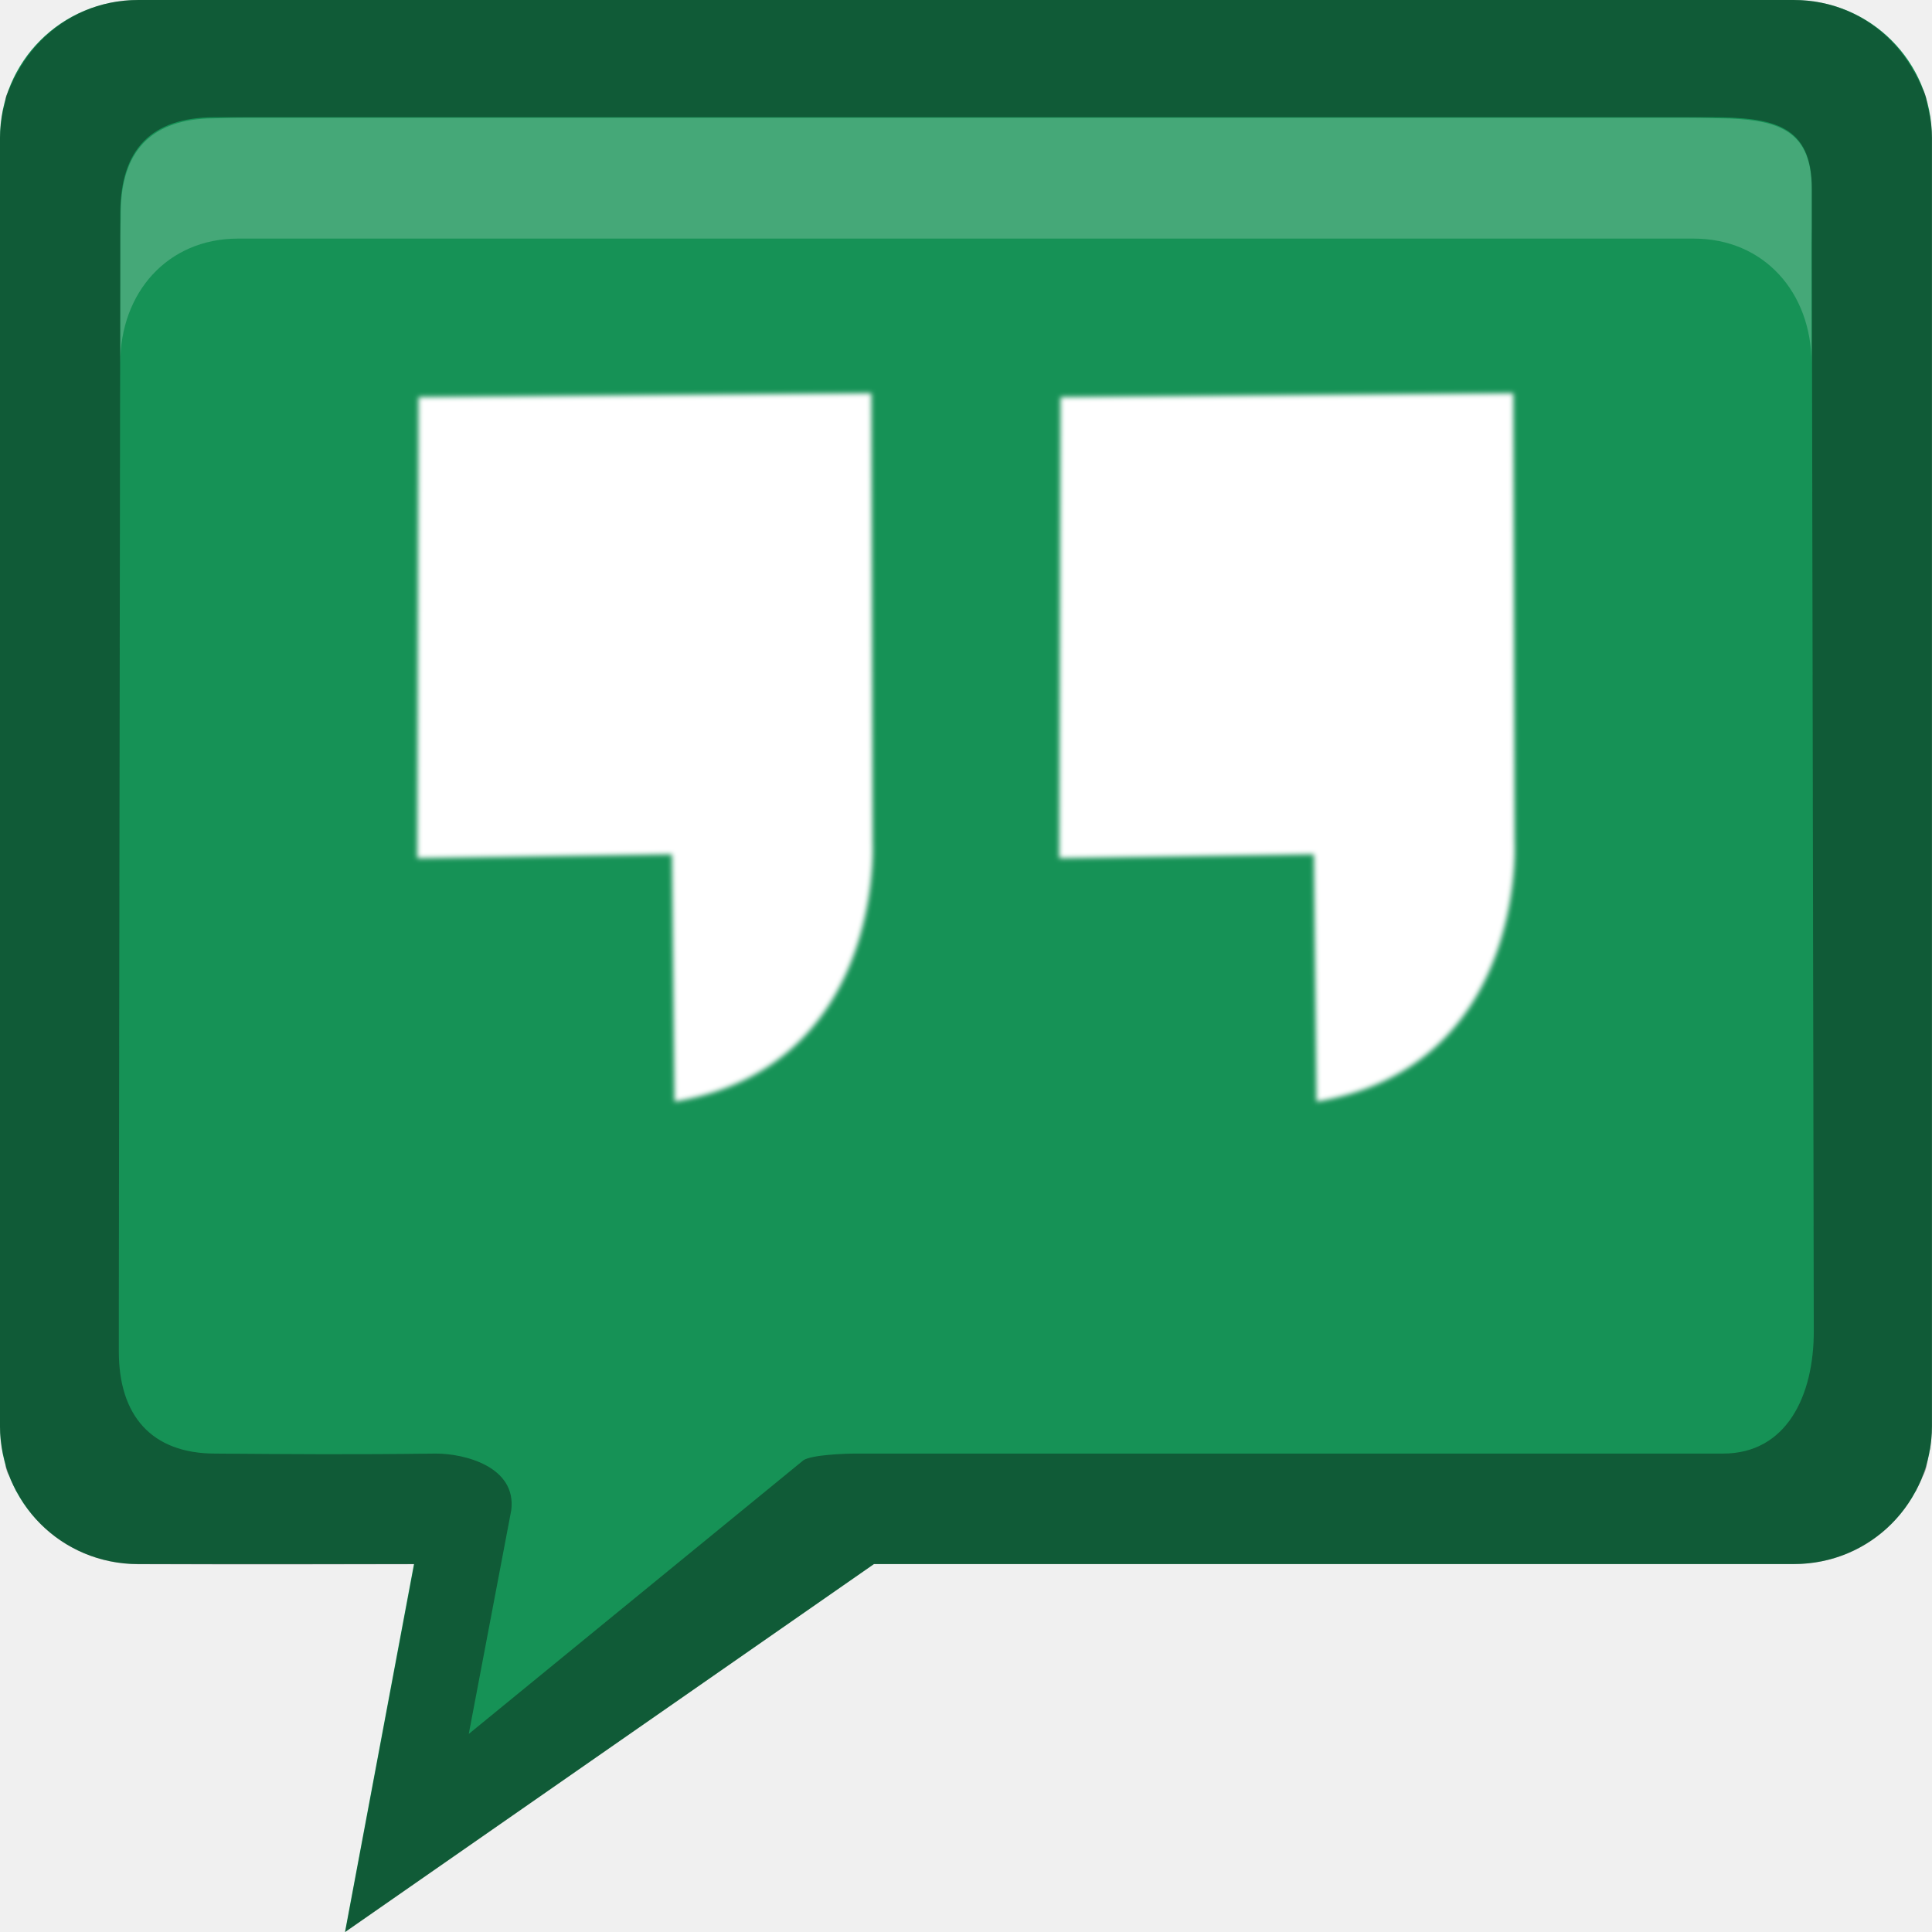
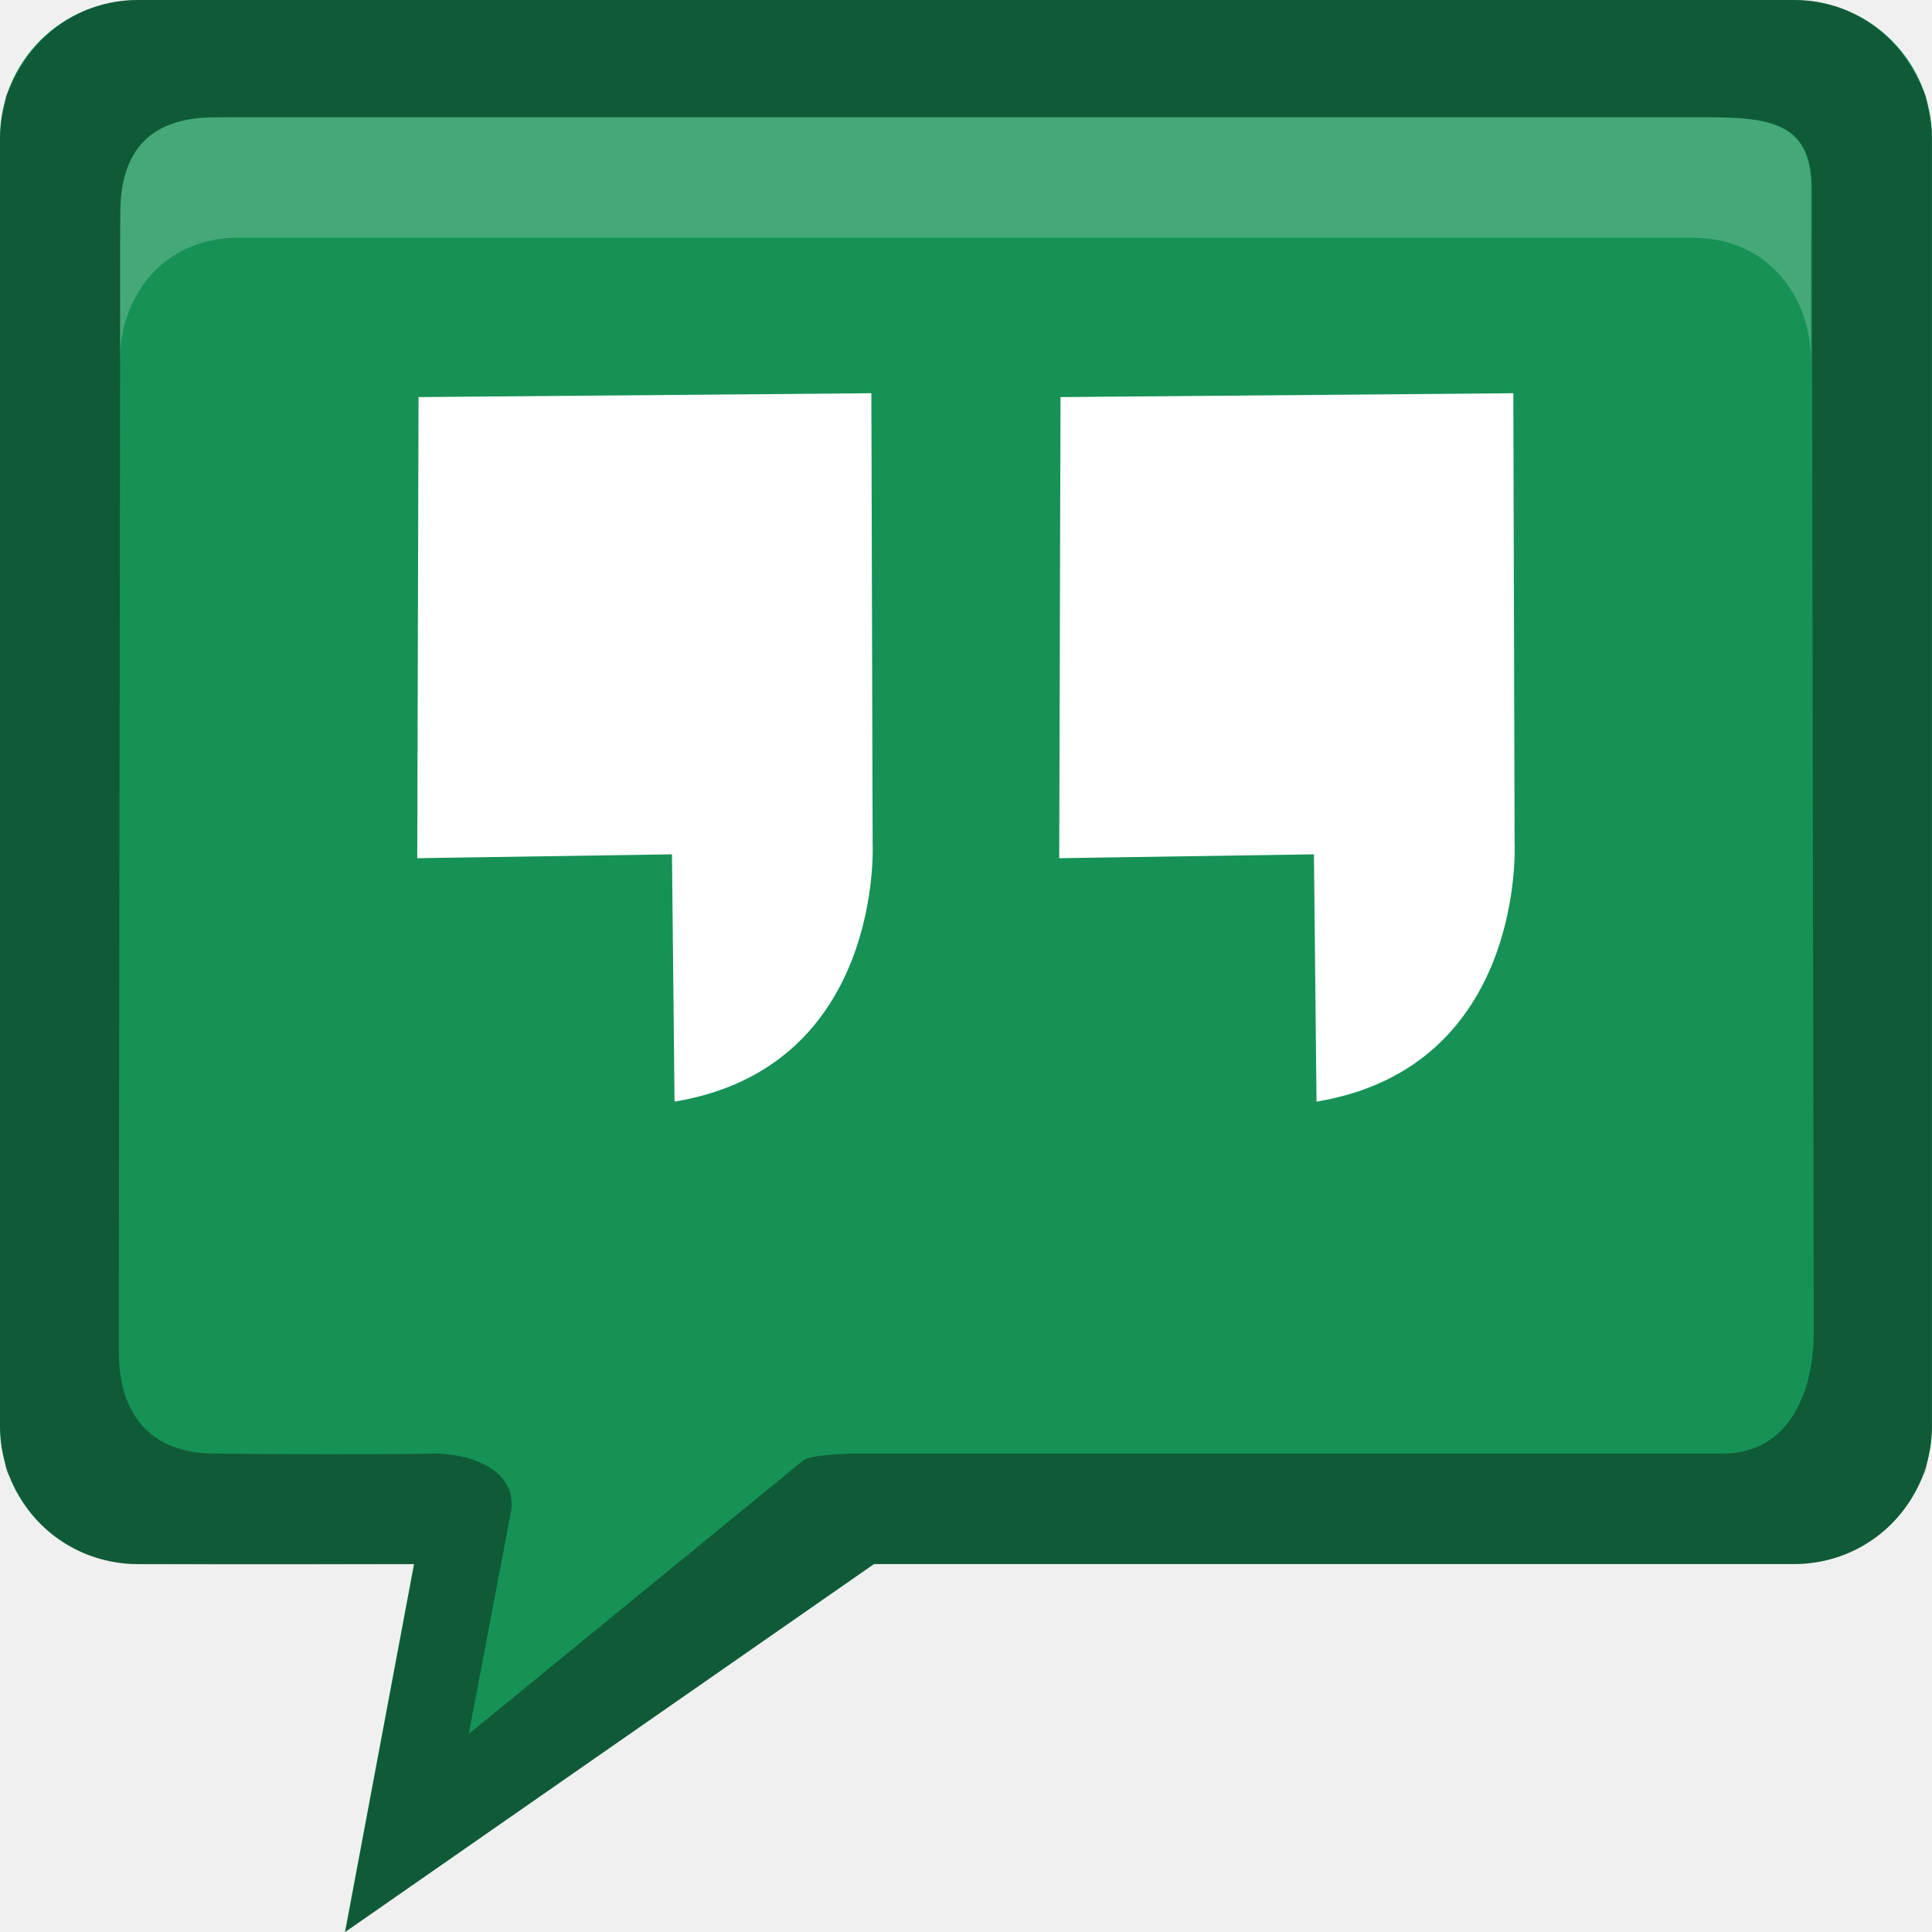
<svg xmlns="http://www.w3.org/2000/svg" xmlns:xlink="http://www.w3.org/1999/xlink" version="1.0" width="16" height="16" id="svg2408" viewBox="0 0 16 16">
  <defs id="defs2410">
    <linearGradient id="linearGradient4285">
      <stop id="stop4287" style="stop-color:#ffffff;stop-opacity:1" offset="0" />
      <stop id="stop5732" style="stop-color:#ffffff;stop-opacity:0.709" offset="0.5" />
      <stop id="stop4289" style="stop-color:#ffffff;stop-opacity:0" offset="1" />
    </linearGradient>
    <linearGradient id="linearGradient4239">
      <stop id="stop5734" style="stop-color:#e2f39e;stop-opacity:0" offset="0" />
      <stop id="stop5736" style="stop-color:#e0f298;stop-opacity:0.291" offset="0.3" />
      <stop id="stop4243" style="stop-color:#e0f297;stop-opacity:0.165" offset="1" />
    </linearGradient>
    <linearGradient x1="45.448" y1="92.54" x2="45.448" y2="7.017" id="ButtonShadow" gradientUnits="userSpaceOnUse" gradientTransform="scale(1.005865,0.994169)">
      <stop id="stop3750" style="stop-color:#000000;stop-opacity:1" offset="0" />
      <stop id="stop3752" style="stop-color:#000000;stop-opacity:0.588" offset="1" />
    </linearGradient>
    <linearGradient id="linearGradient3737">
      <stop id="stop3739" style="stop-color:#ffffff;stop-opacity:1" offset="0" />
      <stop id="stop3741" style="stop-color:#ffffff;stop-opacity:0" offset="1" />
    </linearGradient>
    <linearGradient id="linearGradient3700">
      <stop id="stop3702" style="stop-color:#2276c5;stop-opacity:1" offset="0" />
      <stop id="stop3704" style="stop-color:#68baf4;stop-opacity:1" offset="1" />
    </linearGradient>
    <filter id="filter3174" style="color-interpolation-filters:sRGB">
      <feGaussianBlur id="feGaussianBlur3176" stdDeviation="1.71" />
    </filter>
    <linearGradient x1="48" y1="20.221" x2="48" y2="138.661" id="linearGradient3613" xlink:href="#linearGradient3737" gradientUnits="userSpaceOnUse" />
    <clipPath id="clipPath3613">
      <rect width="84" height="84" rx="6" ry="6" x="6" y="6" id="rect3615" style="fill:#ffffff;fill-opacity:1;fill-rule:nonzero;stroke:none" />
    </clipPath>
    <linearGradient x1="48" y1="90" x2="48" y2="5.988" id="linearGradient3151" xlink:href="#linearGradient3700" gradientUnits="userSpaceOnUse" gradientTransform="matrix(0.66667,0,0,0.66667,-57.50126,171.3286)" />
    <linearGradient x1="36.357" y1="6" x2="36.357" y2="63.893" id="linearGradient3153" xlink:href="#linearGradient3737" gradientUnits="userSpaceOnUse" gradientTransform="matrix(0.66667,0,0,0.66667,-57.50126,171.3286)" />
    <radialGradient cx="48" cy="90.172" r="42" fx="48" fy="90.172" id="radialGradient3155" xlink:href="#linearGradient3737" gradientUnits="userSpaceOnUse" gradientTransform="matrix(0.7715458,0,0,0.6639418,-62.53529,171.46)" />
    <linearGradient x1="10.32" y1="21" x2="10.32" y2="0.999" id="ButtonColor" gradientUnits="userSpaceOnUse">
      <stop id="stop3189" style="stop-color:#0b693b;stop-opacity:1" offset="0" />
      <stop id="stop3191" style="stop-color:#19a763;stop-opacity:1" offset="1" />
    </linearGradient>
    <linearGradient x1="48" y1="90" x2="48" y2="5.988" id="linearGradient3948" xlink:href="#ButtonColor" gradientUnits="userSpaceOnUse" gradientTransform="matrix(0.66667,0,0,0.66667,15.83244,171.3286)" />
    <linearGradient x1="44" y1="6" x2="44" y2="64.215" id="linearGradient3967" xlink:href="#linearGradient3737" gradientUnits="userSpaceOnUse" gradientTransform="matrix(0.66667,0,0,0.66667,15.83244,171.3286)" />
    <radialGradient cx="48" cy="72" r="42" fx="48" fy="72" id="radialGradient3982" xlink:href="#linearGradient3737" gradientUnits="userSpaceOnUse" gradientTransform="matrix(0.1904787,0,0,0.158731,-1.145312,0.331172)" />
    <linearGradient x1="48" y1="90" x2="48" y2="5.988" id="linearGradient3989" xlink:href="#ButtonShadow" gradientUnits="userSpaceOnUse" gradientTransform="translate(0,1)" />
    <linearGradient x1="48" y1="90.868" x2="48" y2="5.988" id="linearGradient4001" xlink:href="#ButtonShadow" gradientUnits="userSpaceOnUse" gradientTransform="translate(-1,1)" />
    <linearGradient x1="48" y1="90.868" x2="48" y2="5.988" id="linearGradient4009" xlink:href="#ButtonShadow" gradientUnits="userSpaceOnUse" gradientTransform="translate(-1,1)" />
    <linearGradient x1="48" y1="90.868" x2="48" y2="5.988" id="linearGradient4023" xlink:href="#ButtonShadow" gradientUnits="userSpaceOnUse" gradientTransform="translate(-1,1)" />
    <linearGradient x1="48" y1="90.868" x2="48" y2="5.988" id="linearGradient4031" xlink:href="#ButtonShadow" gradientUnits="userSpaceOnUse" gradientTransform="translate(-1,1)" />
    <filter x="-0.194" y="-0.194" width="1.388" height="1.388" id="filter4055" style="color-interpolation-filters:sRGB">
      <feGaussianBlur id="feGaussianBlur4057" stdDeviation="5.338" />
    </filter>
    <radialGradient cx="24" cy="34.75" r="42" fx="24" fy="34.75" id="radialGradient5730" xlink:href="#linearGradient4285" gradientUnits="userSpaceOnUse" gradientTransform="matrix(0.5,0,0,0.5238095,12,17.79762)" />
    <linearGradient x1="44" y1="36" x2="96" y2="24" id="linearGradient5770" xlink:href="#linearGradient4239" gradientUnits="userSpaceOnUse" />
    <linearGradient x1="42" y1="45" x2="96" y2="48" id="linearGradient5774" xlink:href="#linearGradient4239" gradientUnits="userSpaceOnUse" />
    <linearGradient x1="36" y1="51" x2="82" y2="76" id="linearGradient5776" xlink:href="#linearGradient4239" gradientUnits="userSpaceOnUse" />
    <linearGradient x1="32" y1="56" x2="48" y2="72" id="linearGradient5778" xlink:href="#linearGradient4239" gradientUnits="userSpaceOnUse" />
    <linearGradient x1="11.469" y1="16.422" x2="8" y2="0" id="linearGradient5780" xlink:href="#linearGradient4239" gradientUnits="userSpaceOnUse" />
    <linearGradient x1="32" y1="16" x2="39" y2="6" id="linearGradient5782" xlink:href="#linearGradient4239" gradientUnits="userSpaceOnUse" />
    <linearGradient x1="42" y1="23" x2="70" y2="1" id="linearGradient5784" xlink:href="#linearGradient4239" gradientUnits="userSpaceOnUse" />
-     <filter style="color-interpolation-filters:sRGB" id="filter927" x="-0.012" width="1.025" y="-0.008" height="1.016">
-       <feGaussianBlur stdDeviation="0.092" id="feGaussianBlur929" />
-     </filter>
-     <filter style="color-interpolation-filters:sRGB" id="filter927-5" x="-0.012" width="1.025" y="-0.008" height="1.016">
-       <feGaussianBlur stdDeviation="0.092" id="feGaussianBlur929-6" />
-     </filter>
    <linearGradient xlink:href="#ButtonShadow" id="linearGradient889" gradientUnits="userSpaceOnUse" gradientTransform="scale(1.005865,0.994169)" x1="45.448" y1="92.54" x2="45.448" y2="7.017" />
    <linearGradient x1="36.357" y1="6" x2="36.357" y2="63.893" id="linearGradient3188" xlink:href="#linearGradient3737-3" gradientUnits="userSpaceOnUse" gradientTransform="matrix(0.1666675,0,0,0.1347791,-0.0025481,-0.0489294)" />
    <linearGradient id="linearGradient3737-3">
      <stop id="stop3739-6" style="stop-color:#ffffff;stop-opacity:1" offset="0" />
      <stop id="stop3741-7" style="stop-color:#ffffff;stop-opacity:0.383" offset="1" />
    </linearGradient>
    <linearGradient x1="36.357" y1="6" x2="36.357" y2="63.893" id="linearGradient3188-5" xlink:href="#linearGradient3737-3" gradientUnits="userSpaceOnUse" gradientTransform="matrix(0.1666675,0,0,0.1347791,11.62697,8.945827)" />
    <linearGradient x1="36.357" y1="6" x2="36.357" y2="63.893" id="linearGradient3188-2" xlink:href="#linearGradient3737-3" gradientUnits="userSpaceOnUse" gradientTransform="matrix(0.1666675,0,0,0.1666675,4.114241,-0.237328)" />
    <linearGradient x1="36.357" y1="6" x2="36.357" y2="63.893" id="linearGradient3188-0" xlink:href="#linearGradient3737-3" gradientUnits="userSpaceOnUse" gradientTransform="matrix(0.1666675,0,0,0.1347791,8.067645,8.4882)" />
    <linearGradient xlink:href="#linearGradient3737-3" id="linearGradient964" gradientUnits="userSpaceOnUse" gradientTransform="matrix(0.1666675,0,0,0.1347791,-0.0025481,-0.0489294)" x1="36.357" y1="6" x2="36.357" y2="63.893" />
  </defs>
  <g id="layer2" style="display:none" transform="translate(0,-80)">
    <rect width="86" height="85" rx="6" ry="6" x="5" y="7" id="rect3745" style="opacity:0.9;fill:url(#linearGradient889);fill-opacity:1;fill-rule:nonzero;stroke:none;filter:url(#filter3174)" />
  </g>
  <g id="layer1" transform="matrix(0.2857046,0,0,0.2857129,-5.666167,-50.09363)">
    <path d="m 23.832,175.329 c -2.216,0 -4,1.784 -4,4 v 37.334 c 0,2.216 1.784,4 4,4 h 8 l -2,10.667 15.333,-10.667 h 26.667 c 2.216,0 4,-1.784 4,-4 v -37.334 c 0,-2.216 -1.784,-4 -4,-4 z" id="rect2419" style="fill:#169256;fill-opacity:1;fill-rule:nonzero;stroke:none;stroke-width:0.667" />
  </g>
-   <path style="fill:#ffffff;stroke:#000000;stroke-width:0;stroke-linecap:butt;stroke-linejoin:miter;stroke-miterlimit:4;stroke-dasharray:none;stroke-opacity:1;filter:url(#filter927)" d="m 61.542,52.497 -0.102,-9.775 -10.068,0.153 0.051,-18.225 17.898,-0.153 0.051,17.767 c 0,0 0.458,8.858 -7.831,10.233 z" id="path103-6" transform="matrix(0.2095177,0,0,0.2095238,-1.991296,-1.876129)" />
-   <path style="fill:#ffffff;stroke:#000000;stroke-width:0;stroke-linecap:butt;stroke-linejoin:miter;stroke-miterlimit:4;stroke-dasharray:none;stroke-opacity:1;filter:url(#filter927-5)" d="m 36.167,52.497 -0.102,-9.775 -10.068,0.153 0.051,-18.225 17.898,-0.153 0.051,17.767 c 0,0 0.458,8.858 -7.831,10.233 z" id="path103-6-9" transform="matrix(0.2095177,0,0,0.2095238,-1.991296,-1.876129)" />
-   <path style="display:inline;opacity:0.2;fill:#ffffff;fill-opacity:1;fill-rule:nonzero;stroke:none;stroke-width:1" d="m 2.027,0.975 c -0.138,6e-7 -0.211,0.005 -0.314,0.006 -0.471,0.024 -0.705,0.278 -0.713,0.766 -2.2e-5,0.09 -0.004,0.146 -0.004,0.26 v 0.145 0.855 c 0,-0.583 0.391,-1.031 0.975,-1.031 H 14.027 c 0.583,2.2e-6 0.975,0.448 0.975,1.031 v -1 c 0,-0.054 0.001,-0.075 0.002,-0.123 V 1.565 c -2e-6,-0.469 -0.256,-0.566 -0.68,-0.584 -0.115,-0.001 -0.194,-0.006 -0.354,-0.006 z" id="path2843" />
+   <path style="fill:#ffffff;stroke:#000000;stroke-width:0;stroke-linecap:butt;stroke-linejoin:miter;stroke-miterlimit:4;stroke-dasharray:none;stroke-opacity:1;" d="m 61.542,52.497 -0.102,-9.775 -10.068,0.153 0.051,-18.225 17.898,-0.153 0.051,17.767 c 0,0 0.458,8.858 -7.831,10.233 z" id="path103-6" transform="matrix(0.2095177,0,0,0.2095238,-1.991296,-1.876129)" />
+   <path style="fill:#ffffff;stroke:#000000;stroke-width:0;stroke-linecap:butt;stroke-linejoin:miter;stroke-miterlimit:4;stroke-dasharray:none;stroke-opacity:1;" d="m 36.167,52.497 -0.102,-9.775 -10.068,0.153 0.051,-18.225 17.898,-0.153 0.051,17.767 c 0,0 0.458,8.858 -7.831,10.233 z" id="path103-6-9" transform="matrix(0.2095177,0,0,0.2095238,-1.991296,-1.876129)" />
+   <path style="display:inline;opacity:0.2;fill:#ffffff;fill-opacity:1;fill-rule:nonzero;stroke:none;stroke-width:1" d="m 2.023,0.968 c -0.138,6e-7 -0.211,0.005 -0.314,0.006 -0.471,0.024 -0.705,0.278 -0.713,0.766 -2.2e-5,0.09 -0.004,0.146 -0.004,0.26 v 0.145 0.855 c 0,-0.583 0.391,-1.031 0.975,-1.031 H 14.023 c 0.583,2.2e-6 0.975,0.448 0.975,1.031 v -1 c 0,-0.054 0.001,-0.075 0.002,-0.123 V 1.558 c -2e-6,-0.469 -0.256,-0.566 -0.68,-0.584 -0.115,-0.001 -0.194,-0.006 -0.354,-0.006 z" id="path2843" />
  <path style="opacity:0.4;fill:#070707;fill-opacity:1;fill-rule:nonzero;stroke:none;stroke-width:0.19" d="M 1.143,0 C 0.704,0 0.33,0.249 0.139,0.609 c -0.002,0.004 -0.006,0.006 -0.008,0.01 -0.002,0.004 -0.004,0.009 -0.006,0.014 -0.017,0.033 -0.033,0.067 -0.047,0.102 -0.006,0.014 -0.013,0.025 -0.018,0.039 -0.002,0.006 -0.006,0.012 -0.008,0.018 -0.007,0.021 -0.007,0.045 -0.012,0.066 -0.009,0.033 -0.018,0.067 -0.023,0.102 C 0.008,1.019 0,1.079 0,1.143 V 1.523 11.438 11.818 c 0,0.064 0.008,0.125 0.018,0.186 0.006,0.035 0.015,0.068 0.023,0.102 0.005,0.022 0.005,0.044 0.012,0.064 0.002,0.006 0.004,0.012 0.006,0.018 0.005,0.014 0.014,0.027 0.02,0.041 0.013,0.035 0.03,0.068 0.047,0.102 0.002,0.004 0.004,0.009 0.006,0.014 0.002,0.004 0.006,0.006 0.008,0.01 0.192,0.361 0.565,0.597 1.004,0.599 0.753,0.004 2.287,1.53e-4 2.287,1.53e-4 L 2.859,16 7.238,12.953 c 0,0 5.353,1.14e-4 7.619,-1.25e-4 0.438,0 0.812,-0.239 1.004,-0.599 0.002,-0.004 0.006,-0.006 0.008,-0.01 0.002,-0.004 0.004,-0.009 0.006,-0.014 0.016,-0.033 0.034,-0.065 0.047,-0.1 0.006,-0.014 0.014,-0.028 0.02,-0.043 0.002,-0.006 0.004,-0.012 0.006,-0.018 0.008,-0.025 0.01,-0.05 0.016,-0.076 0.006,-0.026 0.011,-0.053 0.016,-0.08 4.95e-4,-0.004 0.003,-0.006 0.004,-0.01 C 15.992,11.943 16,11.882 16,11.818 V 11.438 1.523 1.143 c 0,-0.064 -0.008,-0.123 -0.018,-0.184 -4.95e-4,-0.004 -0.003,-0.008 -0.004,-0.012 -0.005,-0.027 -0.009,-0.052 -0.016,-0.078 -0.005,-0.026 -0.008,-0.054 -0.016,-0.078 -0.002,-0.006 -0.004,-0.012 -0.006,-0.018 -0.005,-0.015 -0.014,-0.027 -0.02,-0.041 -0.013,-0.034 -0.03,-0.067 -0.047,-0.1 -0.002,-0.004 -0.004,-0.009 -0.006,-0.014 -0.002,-0.004 -0.006,-0.006 -0.008,-0.01 C 15.67,0.249 15.296,0 14.857,0 Z m 0.637,0.971 h 0.381 11.619 0.381 c 0.53,0 0.844,0.064 0.844,0.594 v 0.57 l 0.016,8.889 c 9.19e-4,0.53 -0.222,1.014 -0.752,1.014 -2.482,4.73e-4 -5.045,1.18e-4 -7.189,-1.09e-4 -0.079,2.86e-4 -0.363,0.01 -0.427,0.056 l -2.771,2.266 0.352,-1.853 c 0.045,-0.361 -0.388,-0.47 -0.627,-0.469 -0.684,0.009 -1.186,0.005 -1.824,9.6e-5 -0.53,0 -0.799,-0.316 -0.799,-0.846 V 10.811 L 0.996,2.15 V 1.77 c 0,-0.53 0.253,-0.799 0.783,-0.799 z" id="rect3728-4" />
</svg>
